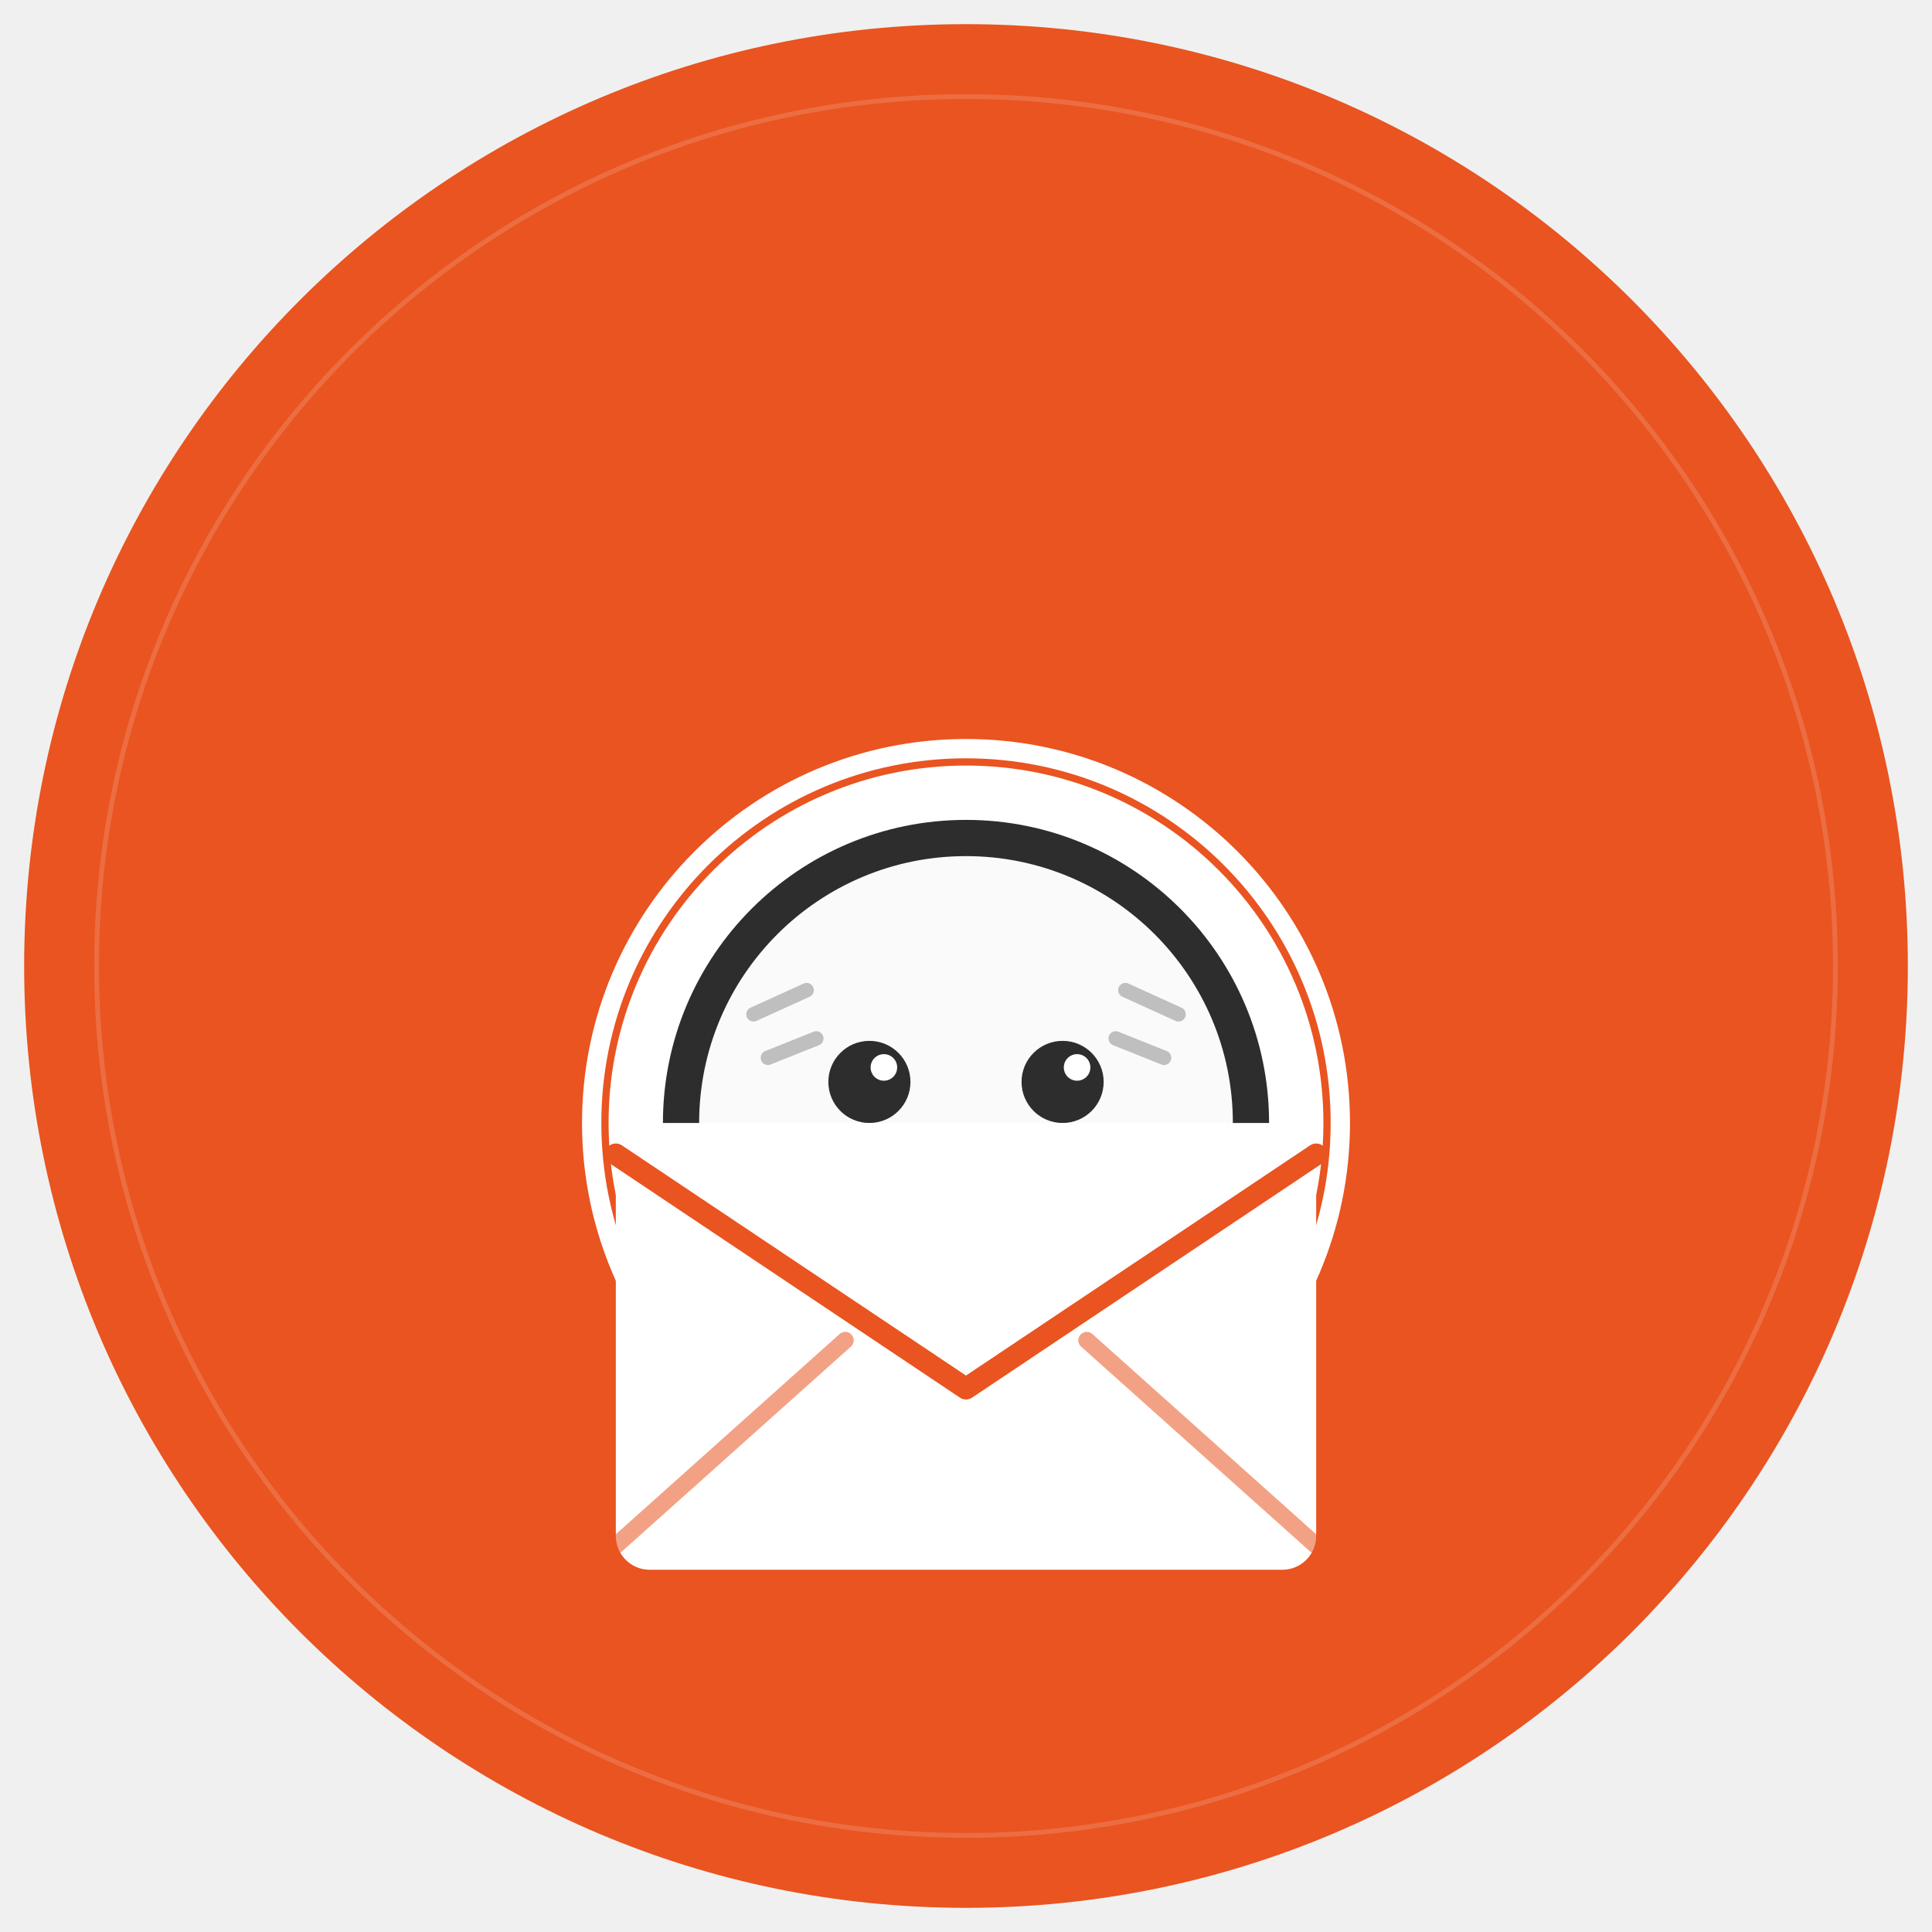
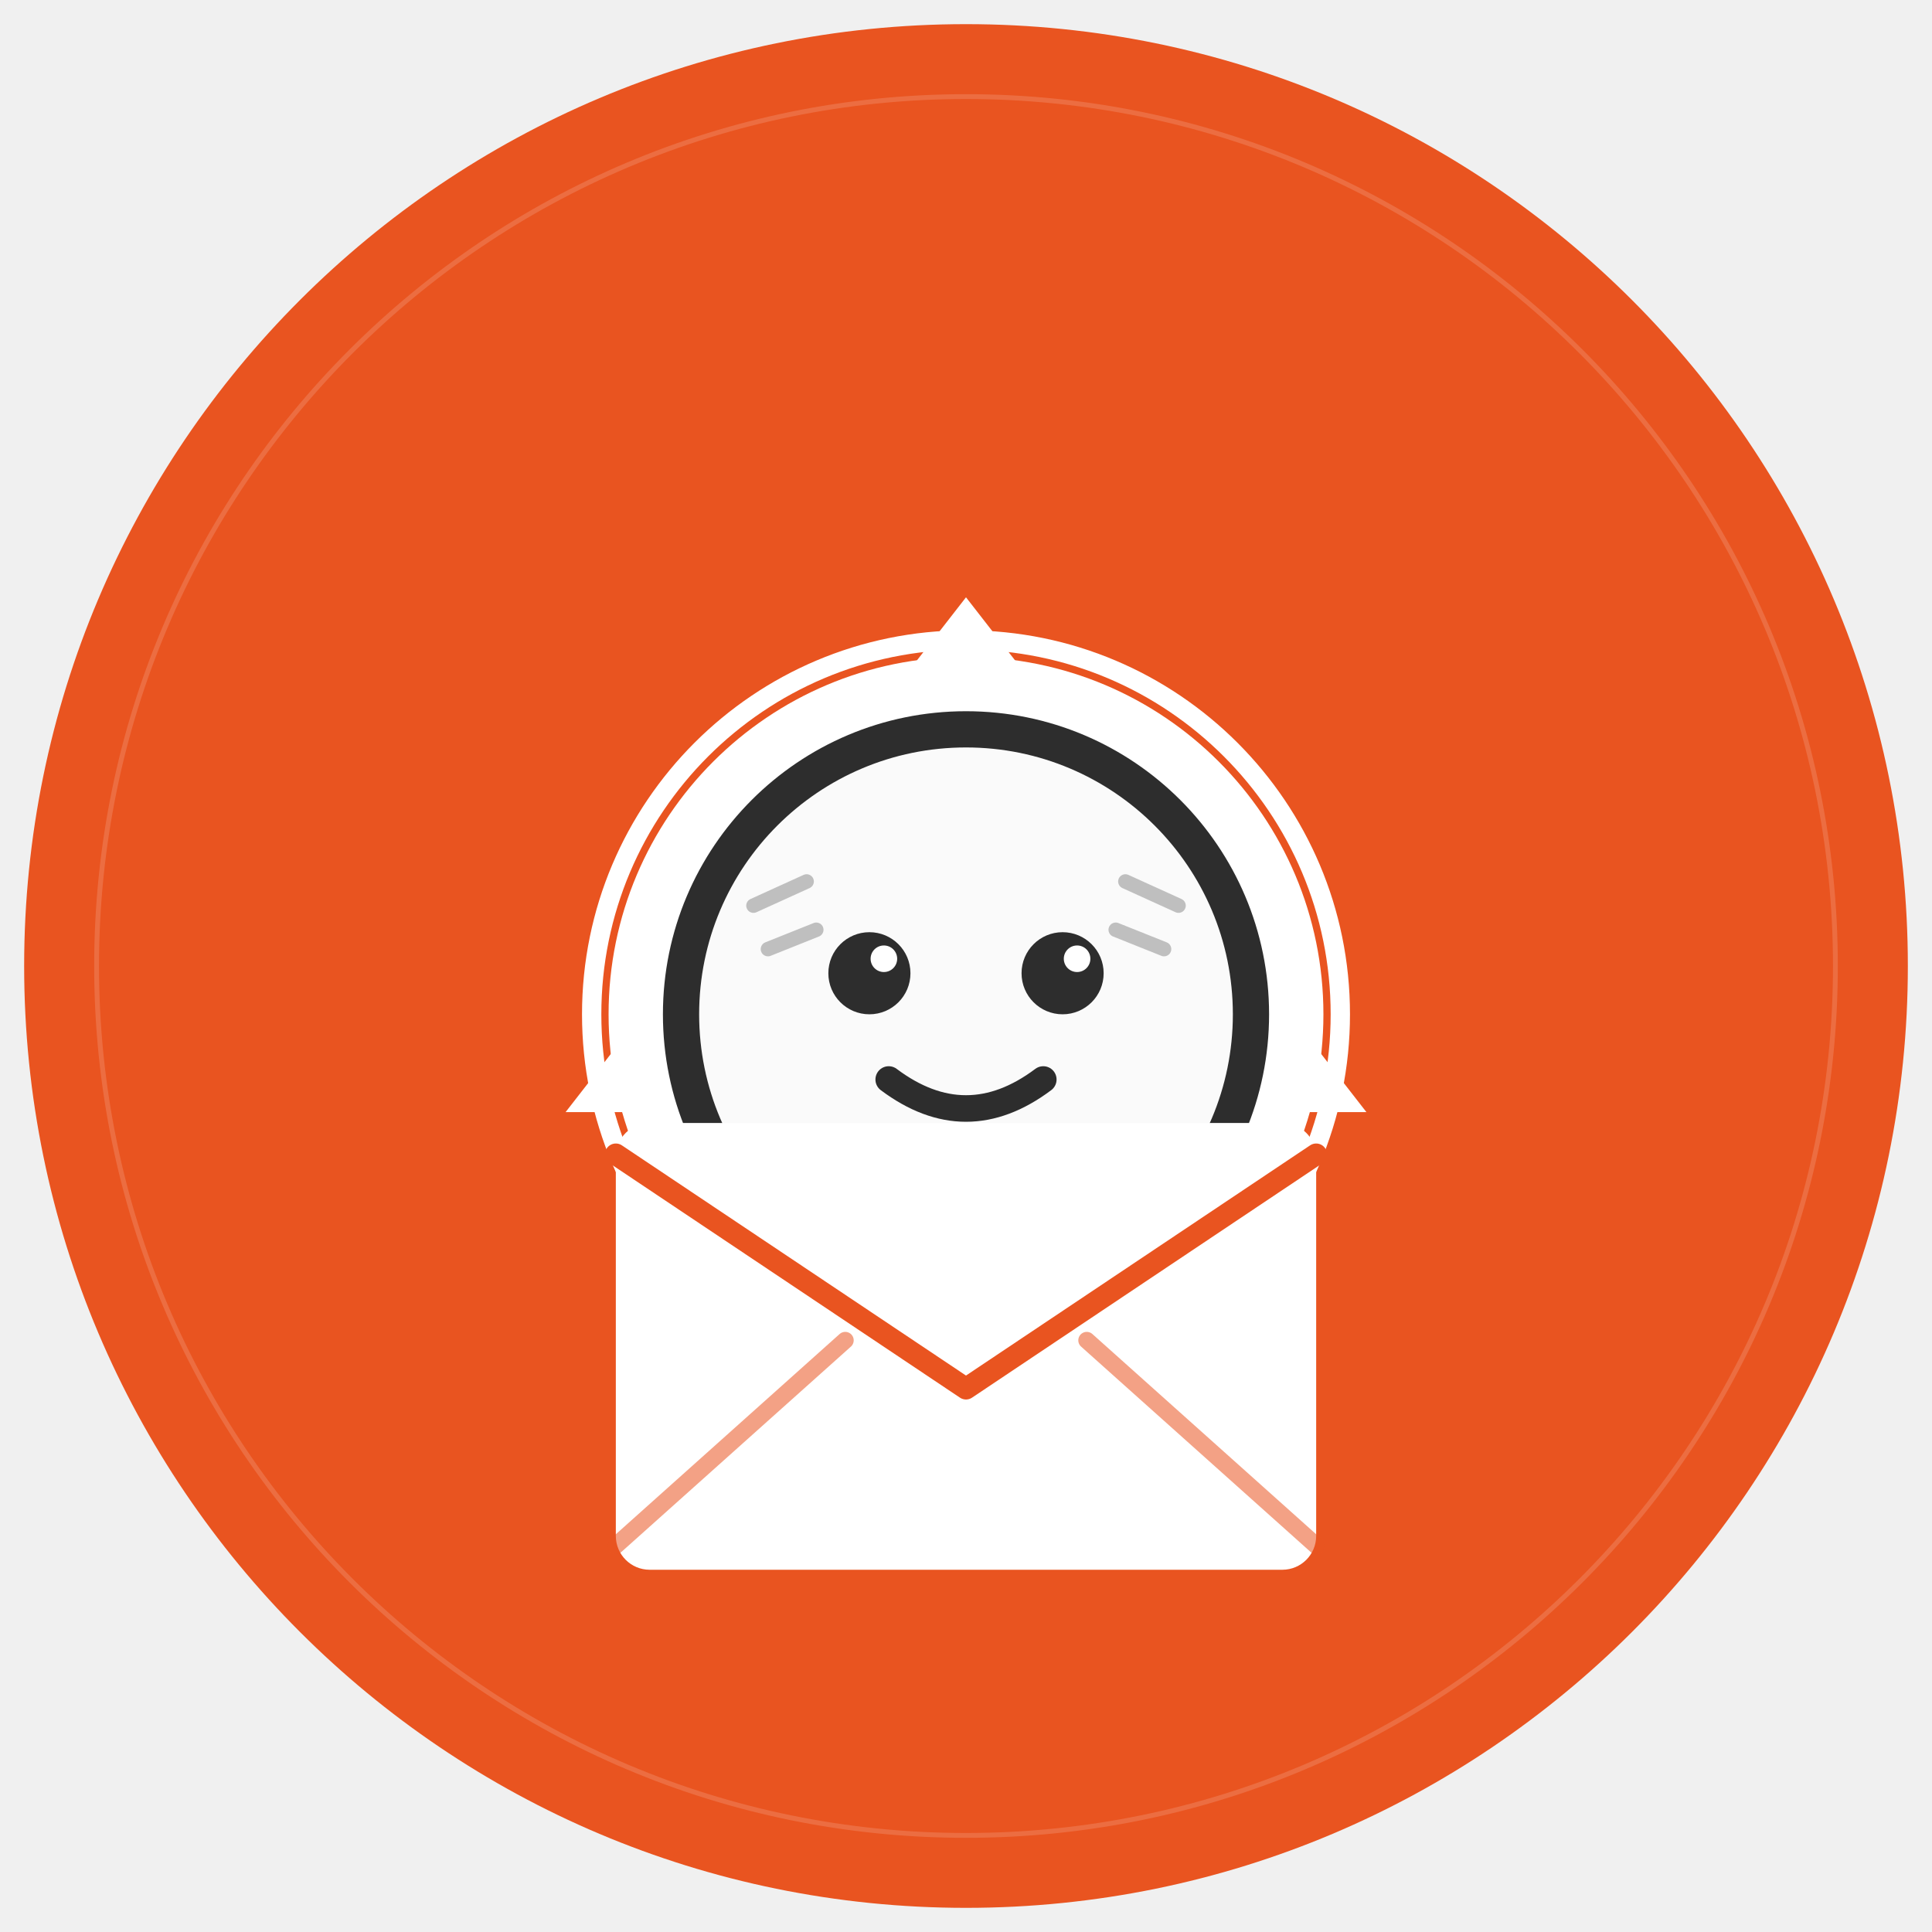
<svg xmlns="http://www.w3.org/2000/svg" version="1.1" width="800" height="800" viewBox="0 0 800 800">
  <defs>
    <clipPath id="head-clip">
-       <circle cx="400" cy="465" r="148" />
+       <circle cx="400" cy="420" r="148" />
    </clipPath>
  </defs>
  <circle cx="400" cy="400" r="390" fill="#E95420" />
  <circle cx="400" cy="400" r="360" fill="none" stroke="#ffffff" stroke-opacity="0.15" stroke-width="2" />
+   <path d="M 225,465 L 400,240 L 575,465 Z" fill="#ffffff" stroke="#E95420" stroke-width="9" stroke-linejoin="round" />
  <g clip-path="url(#head-clip)">
-     <circle cx="400" cy="465" r="155" fill="#ffffff" />
+     <circle cx="400" cy="420" r="155" fill="#ffffff" />
    <g stroke="#2d2d2d" stroke-linecap="round" stroke-linejoin="round" fill="none">
-       <circle cx="400" cy="465" r="118" stroke-width="15" fill="#fafafa" />
-       <circle cx="360" cy="448" r="17" fill="#2d2d2d" stroke="none" />
-       <circle cx="440" cy="448" r="17" fill="#2d2d2d" stroke="none" />
-       <circle cx="366" cy="442" r="5.5" fill="#ffffff" stroke="none" />
-       <circle cx="446" cy="442" r="5.5" fill="#ffffff" stroke="none" />
-       <path d="M 368,492 Q 400,516 432,492" stroke-width="11" />
+       <circle cx="400" cy="420" r="118" stroke-width="15" fill="#fafafa" />
+       <circle cx="360" cy="403" r="17" fill="#2d2d2d" stroke="none" />
+       <circle cx="440" cy="403" r="17" fill="#2d2d2d" stroke="none" />
+       <circle cx="366" cy="397" r="5.5" fill="#ffffff" stroke="none" />
+       <circle cx="446" cy="397" r="5.5" fill="#ffffff" stroke="none" />
+       <path d="M 368,447 Q 400,471 432,447" stroke-width="11" />
      <g stroke="#b0b0b0" stroke-width="6" opacity="0.8">
-         <path d="M 312,420 l 22,-10" />
-         <path d="M 318,438 l 20,-8" />
-         <path d="M 488,420 l -22,-10" />
-         <path d="M 482,438 l -20,-8" />
-         <path d="M 340,540 l 24,8" />
-         <path d="M 436,548 l 24,-6" />
+         <path d="M 312,375 l 22,-10" />
+         <path d="M 318,393 l 20,-8" />
+         <path d="M 488,375 l -22,-10" />
+         <path d="M 482,393 l -20,-8" />
+         <path d="M 340,495 l 24,8" />
+         <path d="M 436,503 l 24,-6" />
      </g>
    </g>
  </g>
-   <circle cx="400" cy="465" r="155" fill="none" stroke="#ffffff" stroke-width="8" />
+   <circle cx="400" cy="420" r="155" fill="none" stroke="#ffffff" stroke-width="8" />
  <g>
    <rect x="255" y="465" width="290" height="185" rx="14" fill="#ffffff" />
    <path d="M 255,478 L 400,575 L 545,478" fill="none" stroke="#E95420" stroke-width="9" stroke-linejoin="round" stroke-linecap="round" />
    <path d="M 255,640 L 350,555" fill="none" stroke="#E95420" stroke-width="7" stroke-linecap="round" opacity="0.55" />
    <path d="M 545,640 L 450,555" fill="none" stroke="#E95420" stroke-width="7" stroke-linecap="round" opacity="0.55" />
  </g>
</svg>
